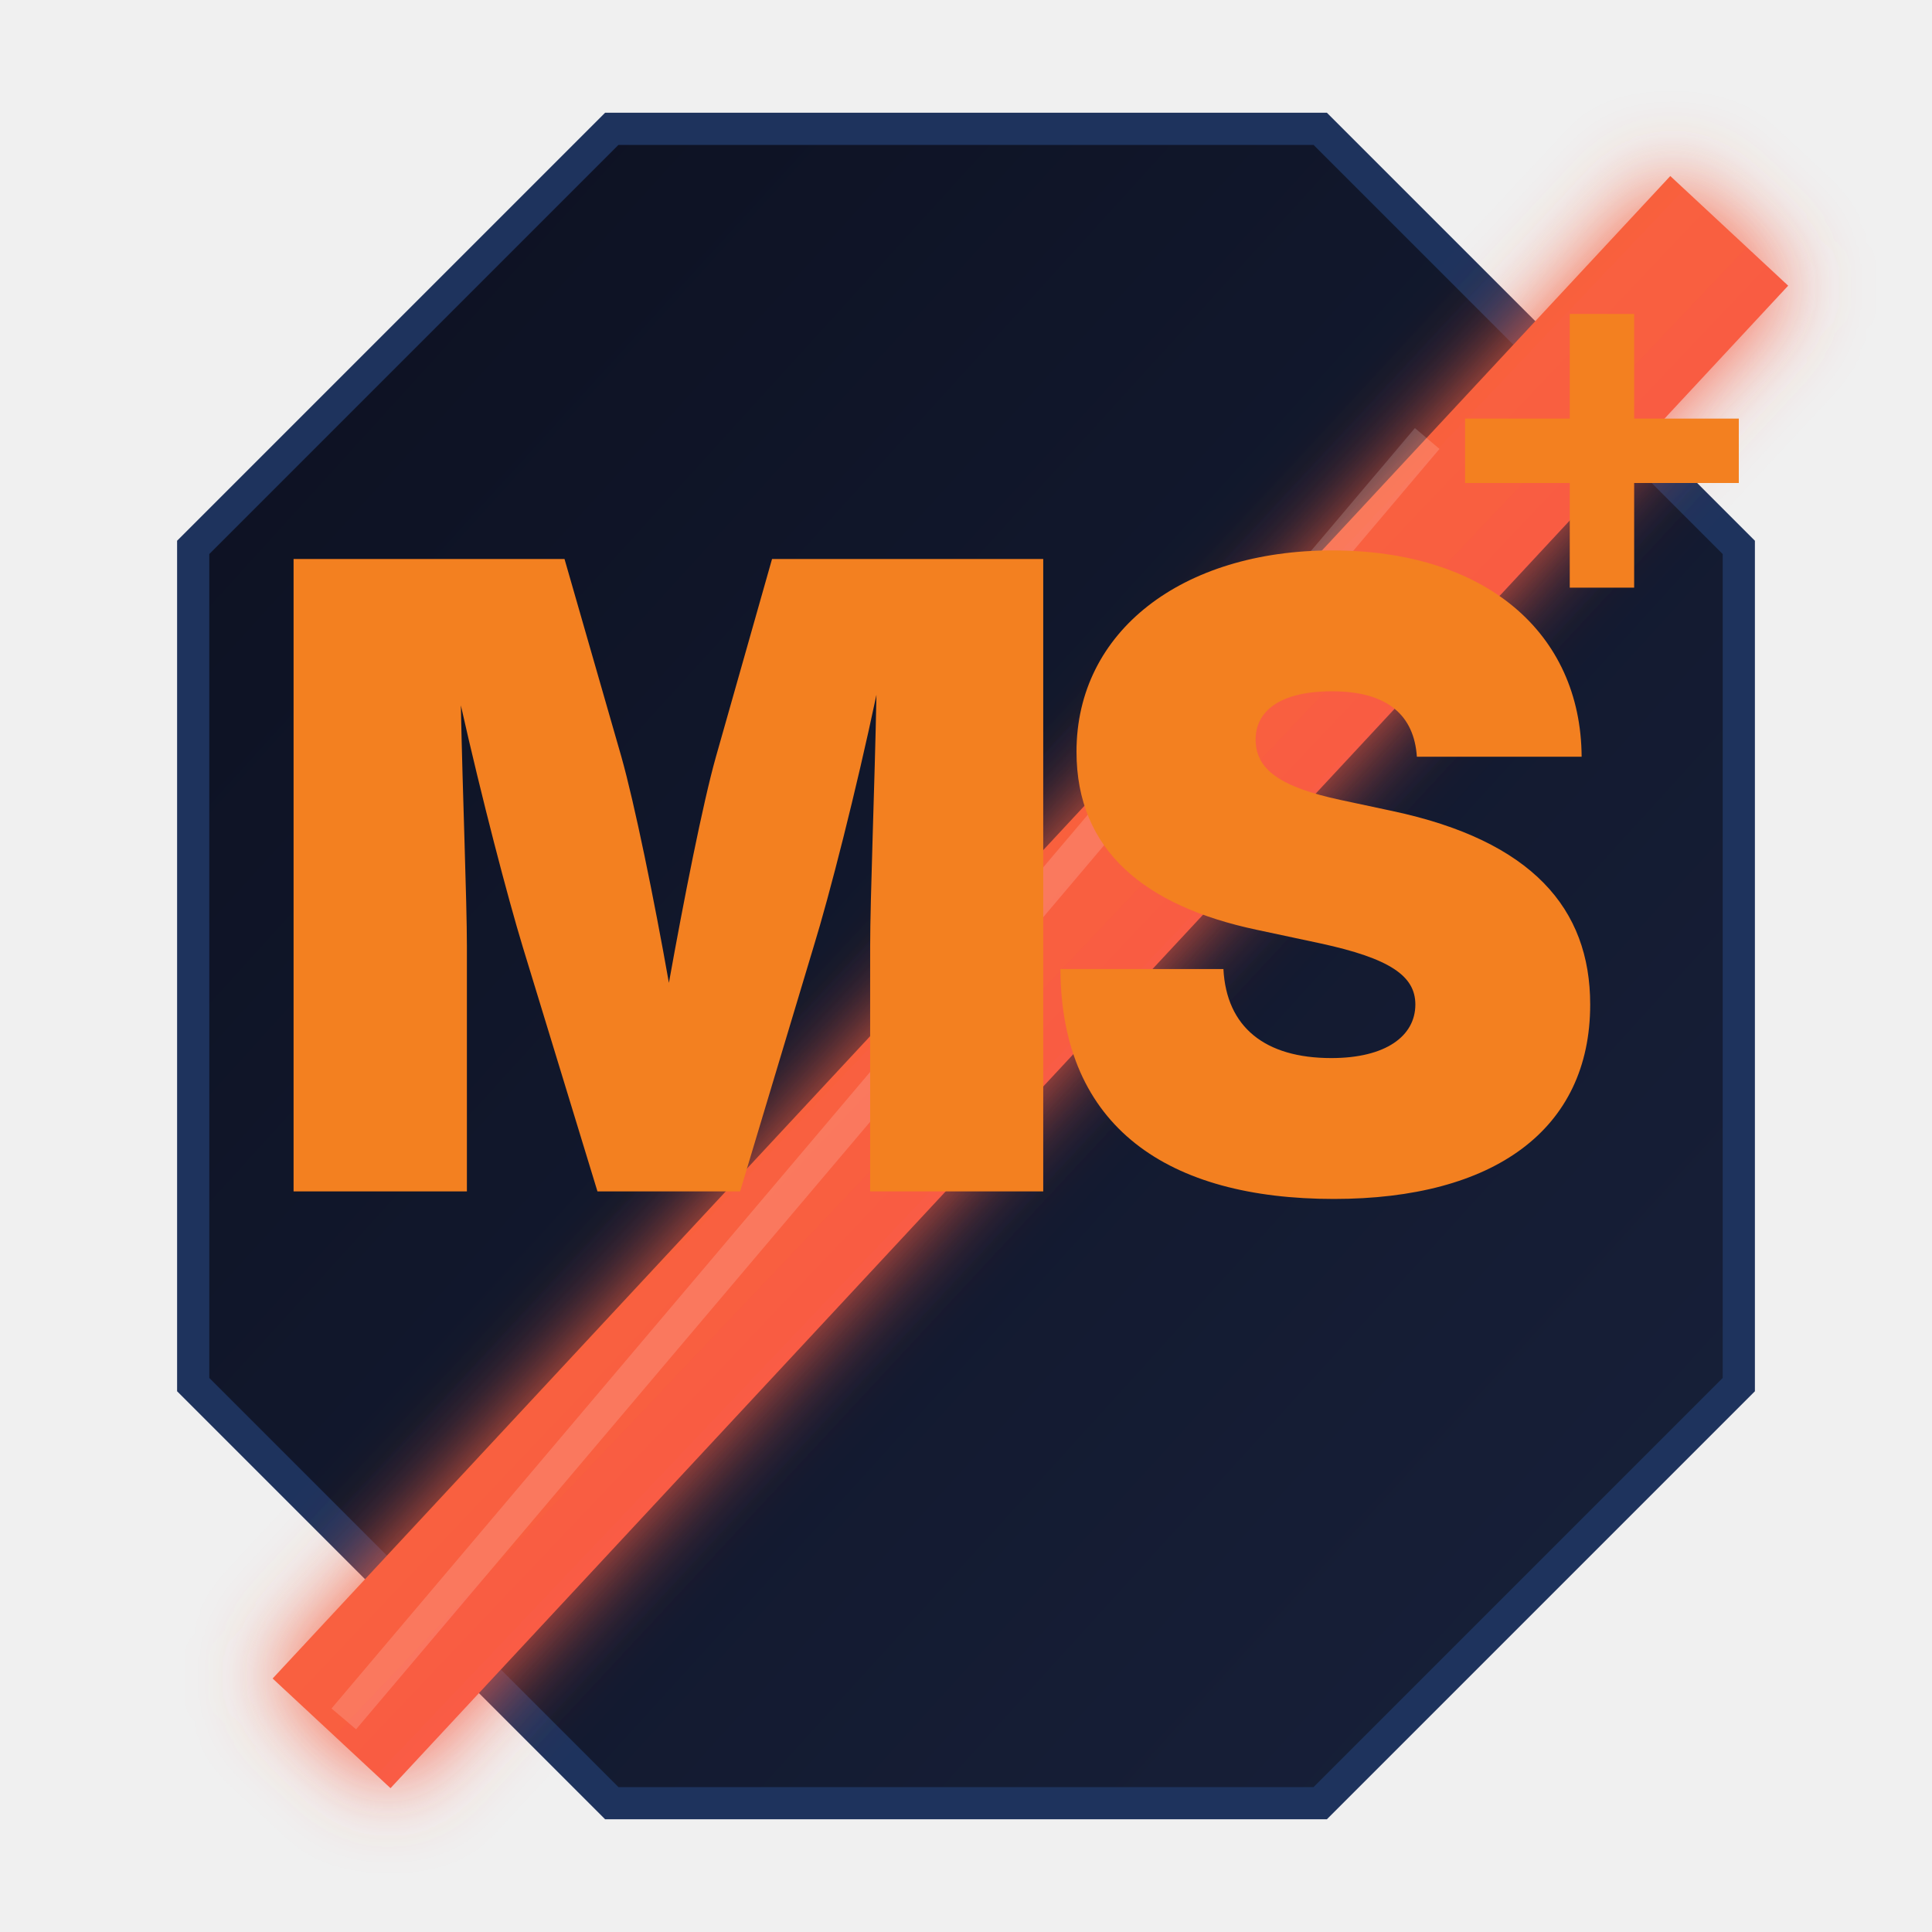
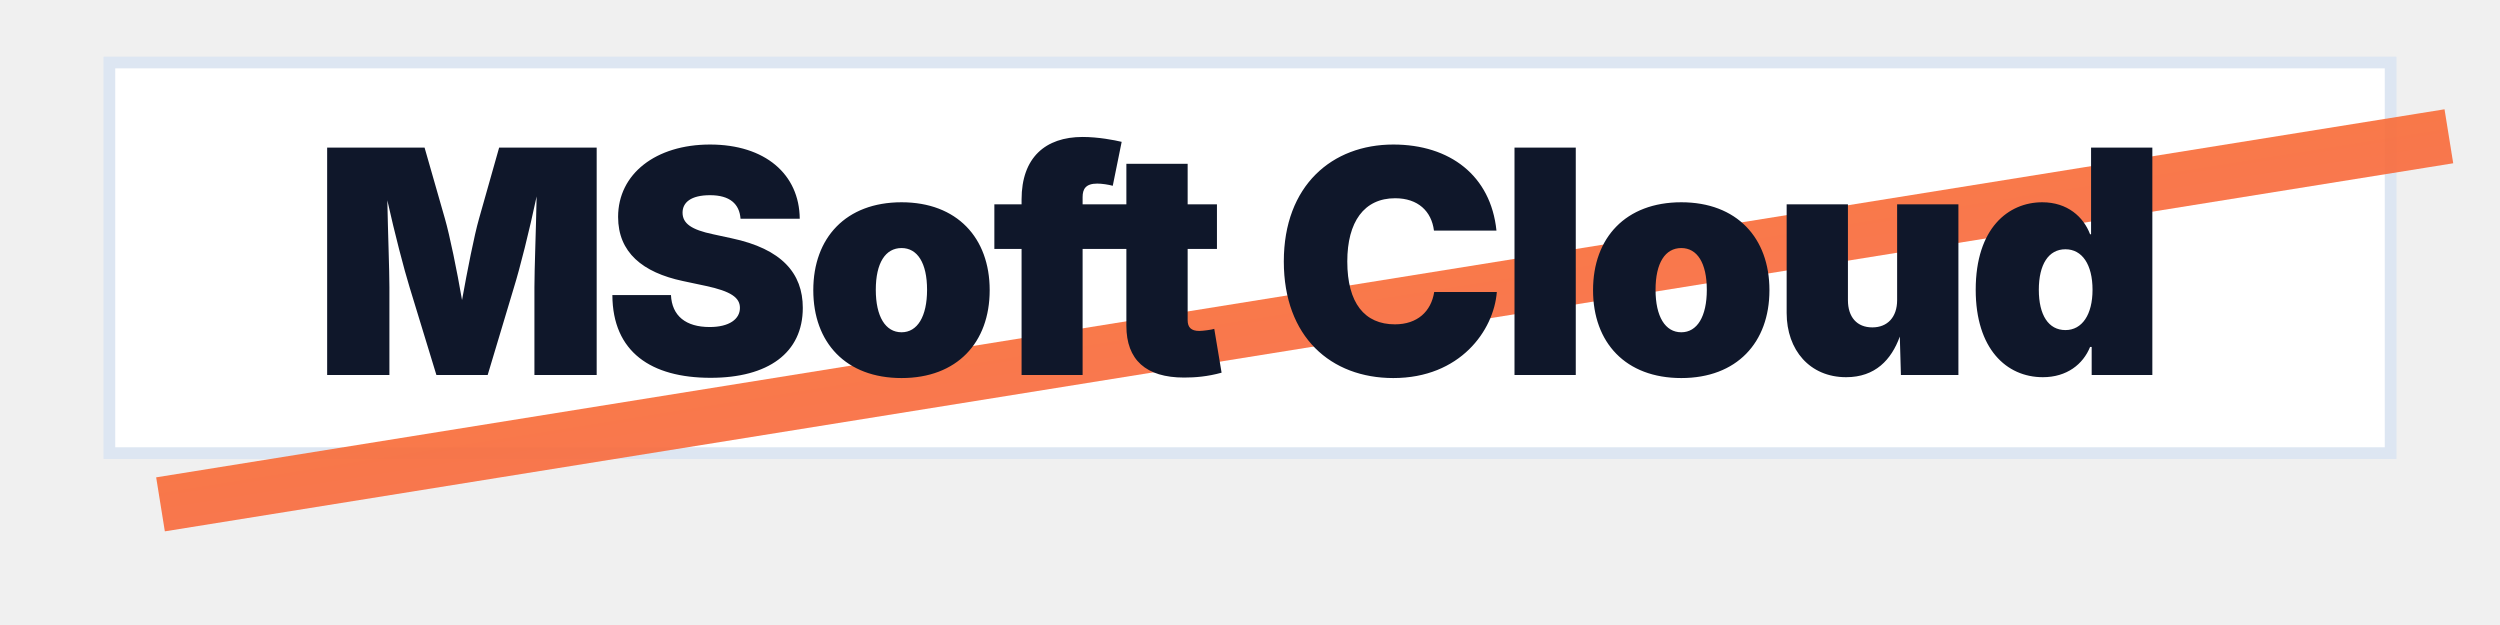
- <svg xmlns="http://www.w3.org/2000/svg" viewBox="0 0 120 120" role="img" aria-label="MSoft">
+ <svg xmlns="http://www.w3.org/2000/svg" viewBox="0 0 320 80" alt="MSoft Cloud" role="img" aria-label="MSoft Cloud">
  <defs>
-     <linearGradient id="msg" x1="0" y1="0" x2="1" y2="1">
+     <linearGradient id="lg" x1="0" y1="0" x2="1" y2="1">
      <stop offset="0" stop-color="#F38020" />
-       <stop offset="1" stop-color="#ff3c62" />
+       <stop offset="1" stop-color="#ff5a5a" />
    </linearGradient>
-     <linearGradient id="msd" x1="0" y1="0" x2="1" y2="1">
-       <stop offset="0" stop-color="#0c1020" />
-       <stop offset="1" stop-color="#18213b" />
-     </linearGradient>
-     <filter id="msglow" x="-40%" y="-40%" width="180%" height="180%">
-       <feGaussianBlur stdDeviation="2.6" result="b" />
-       <feMerge>
-         <feMergeNode in="b" />
-         <feMergeNode in="SourceGraphic" />
-       </feMerge>
-     </filter>
  </defs>
-   <path d="M38 8 L82 8 L108 34 L108 86 L82 112 L38 112 L12 86 L12 34 Z" fill="url(#msd)" stroke="#1e335d" stroke-width="2" />
-   <path d="M24 104 L104 18" stroke="url(#msg)" stroke-width="10" stroke-linecap="square" filter="url(#msglow)" />
-   <path d="M22 106 L88 28" stroke="rgba(255,255,255,.16)" stroke-width="2" stroke-linecap="square" />
-   <text x="58" y="74" text-anchor="middle" font-family="Inter,Arial,sans-serif" font-size="54" font-weight="900" letter-spacing="-3" fill="#F38020" opacity="1">MS</text>
-   <path d="M93 28 L106 28 M99.5 21.5 L99.5 34.5" stroke="#F38020" stroke-width="4" stroke-linecap="square" />
+   <polygon points="14,8 306,8 306,58 14,58" fill="#ffffff" stroke="#dde6f2" stroke-width="1.5" rx="14" />
+   <path d="M24 64 L310 18" stroke="url(#lg)" stroke-width="7" stroke-linecap="square" opacity=".92" />
+   <text x="40" y="48" font-family="Inter,Arial,sans-serif" font-weight="900" font-size="40" fill="#0f172a" letter-spacing="-1">MSoft Cloud</text>
+   <path d="M56 62 L270 62" stroke="url(#lg)" stroke-width="4" stroke-linecap="square" opacity=".8" />
</svg>
